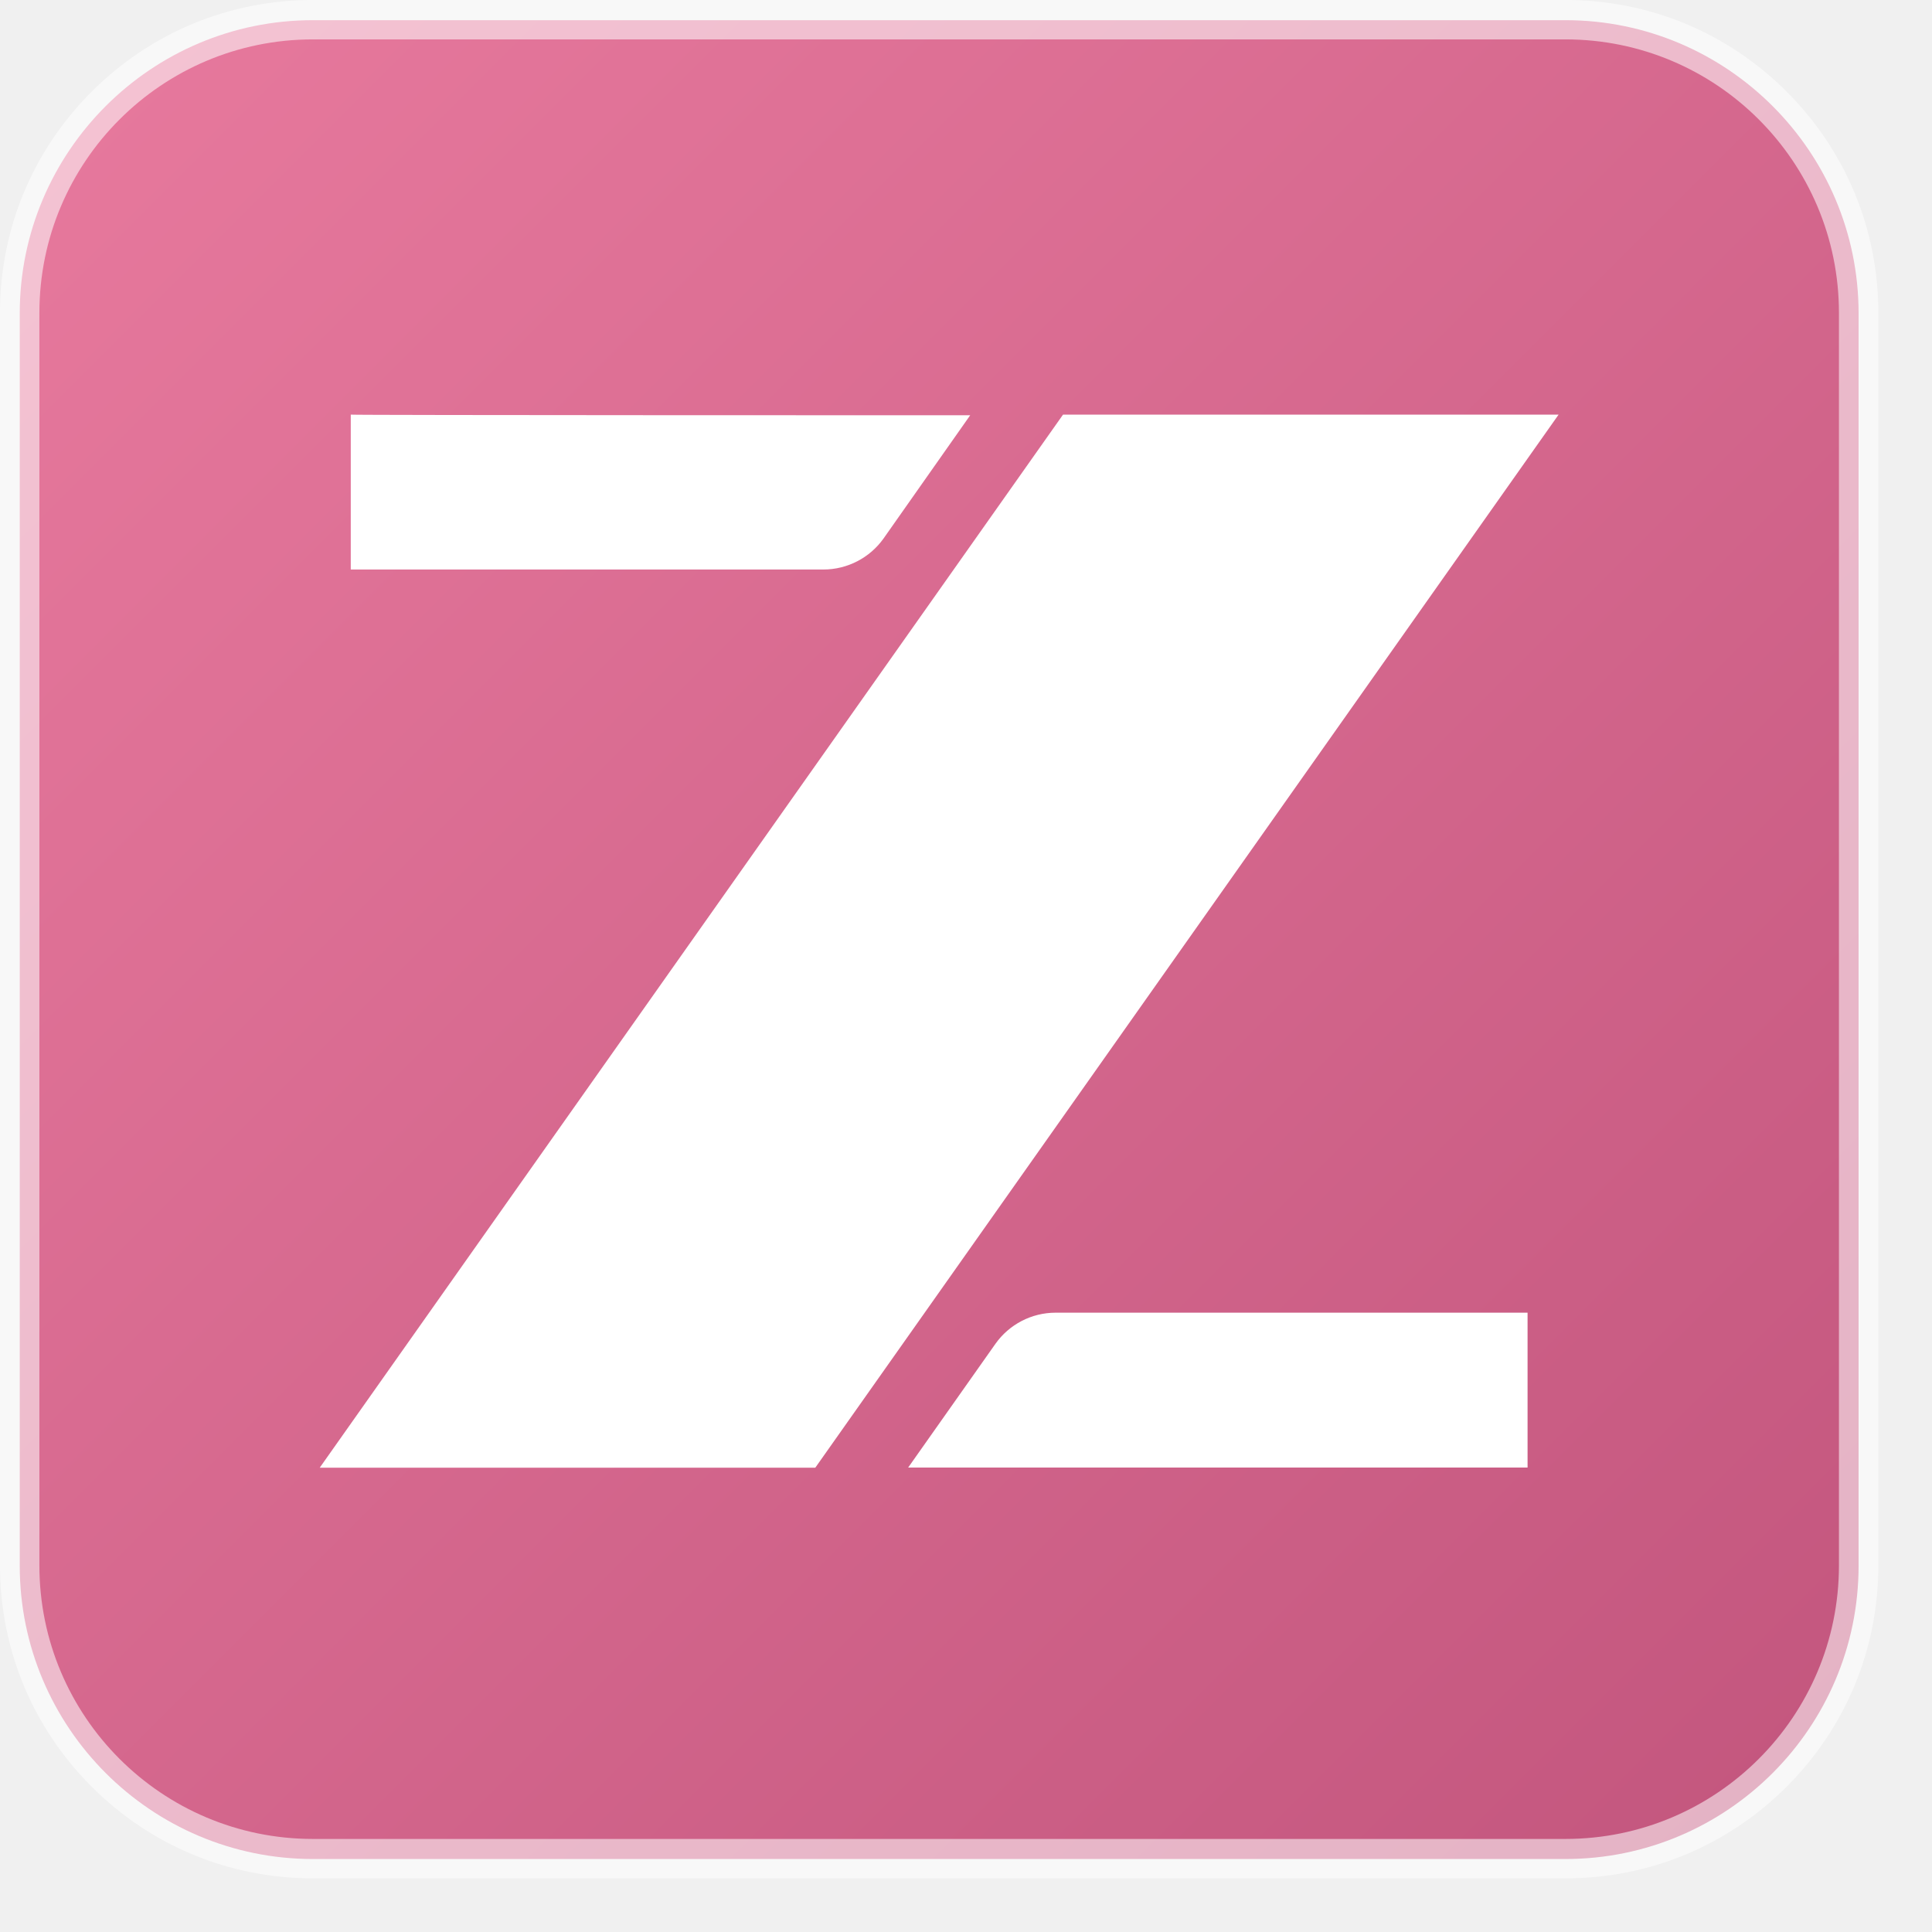
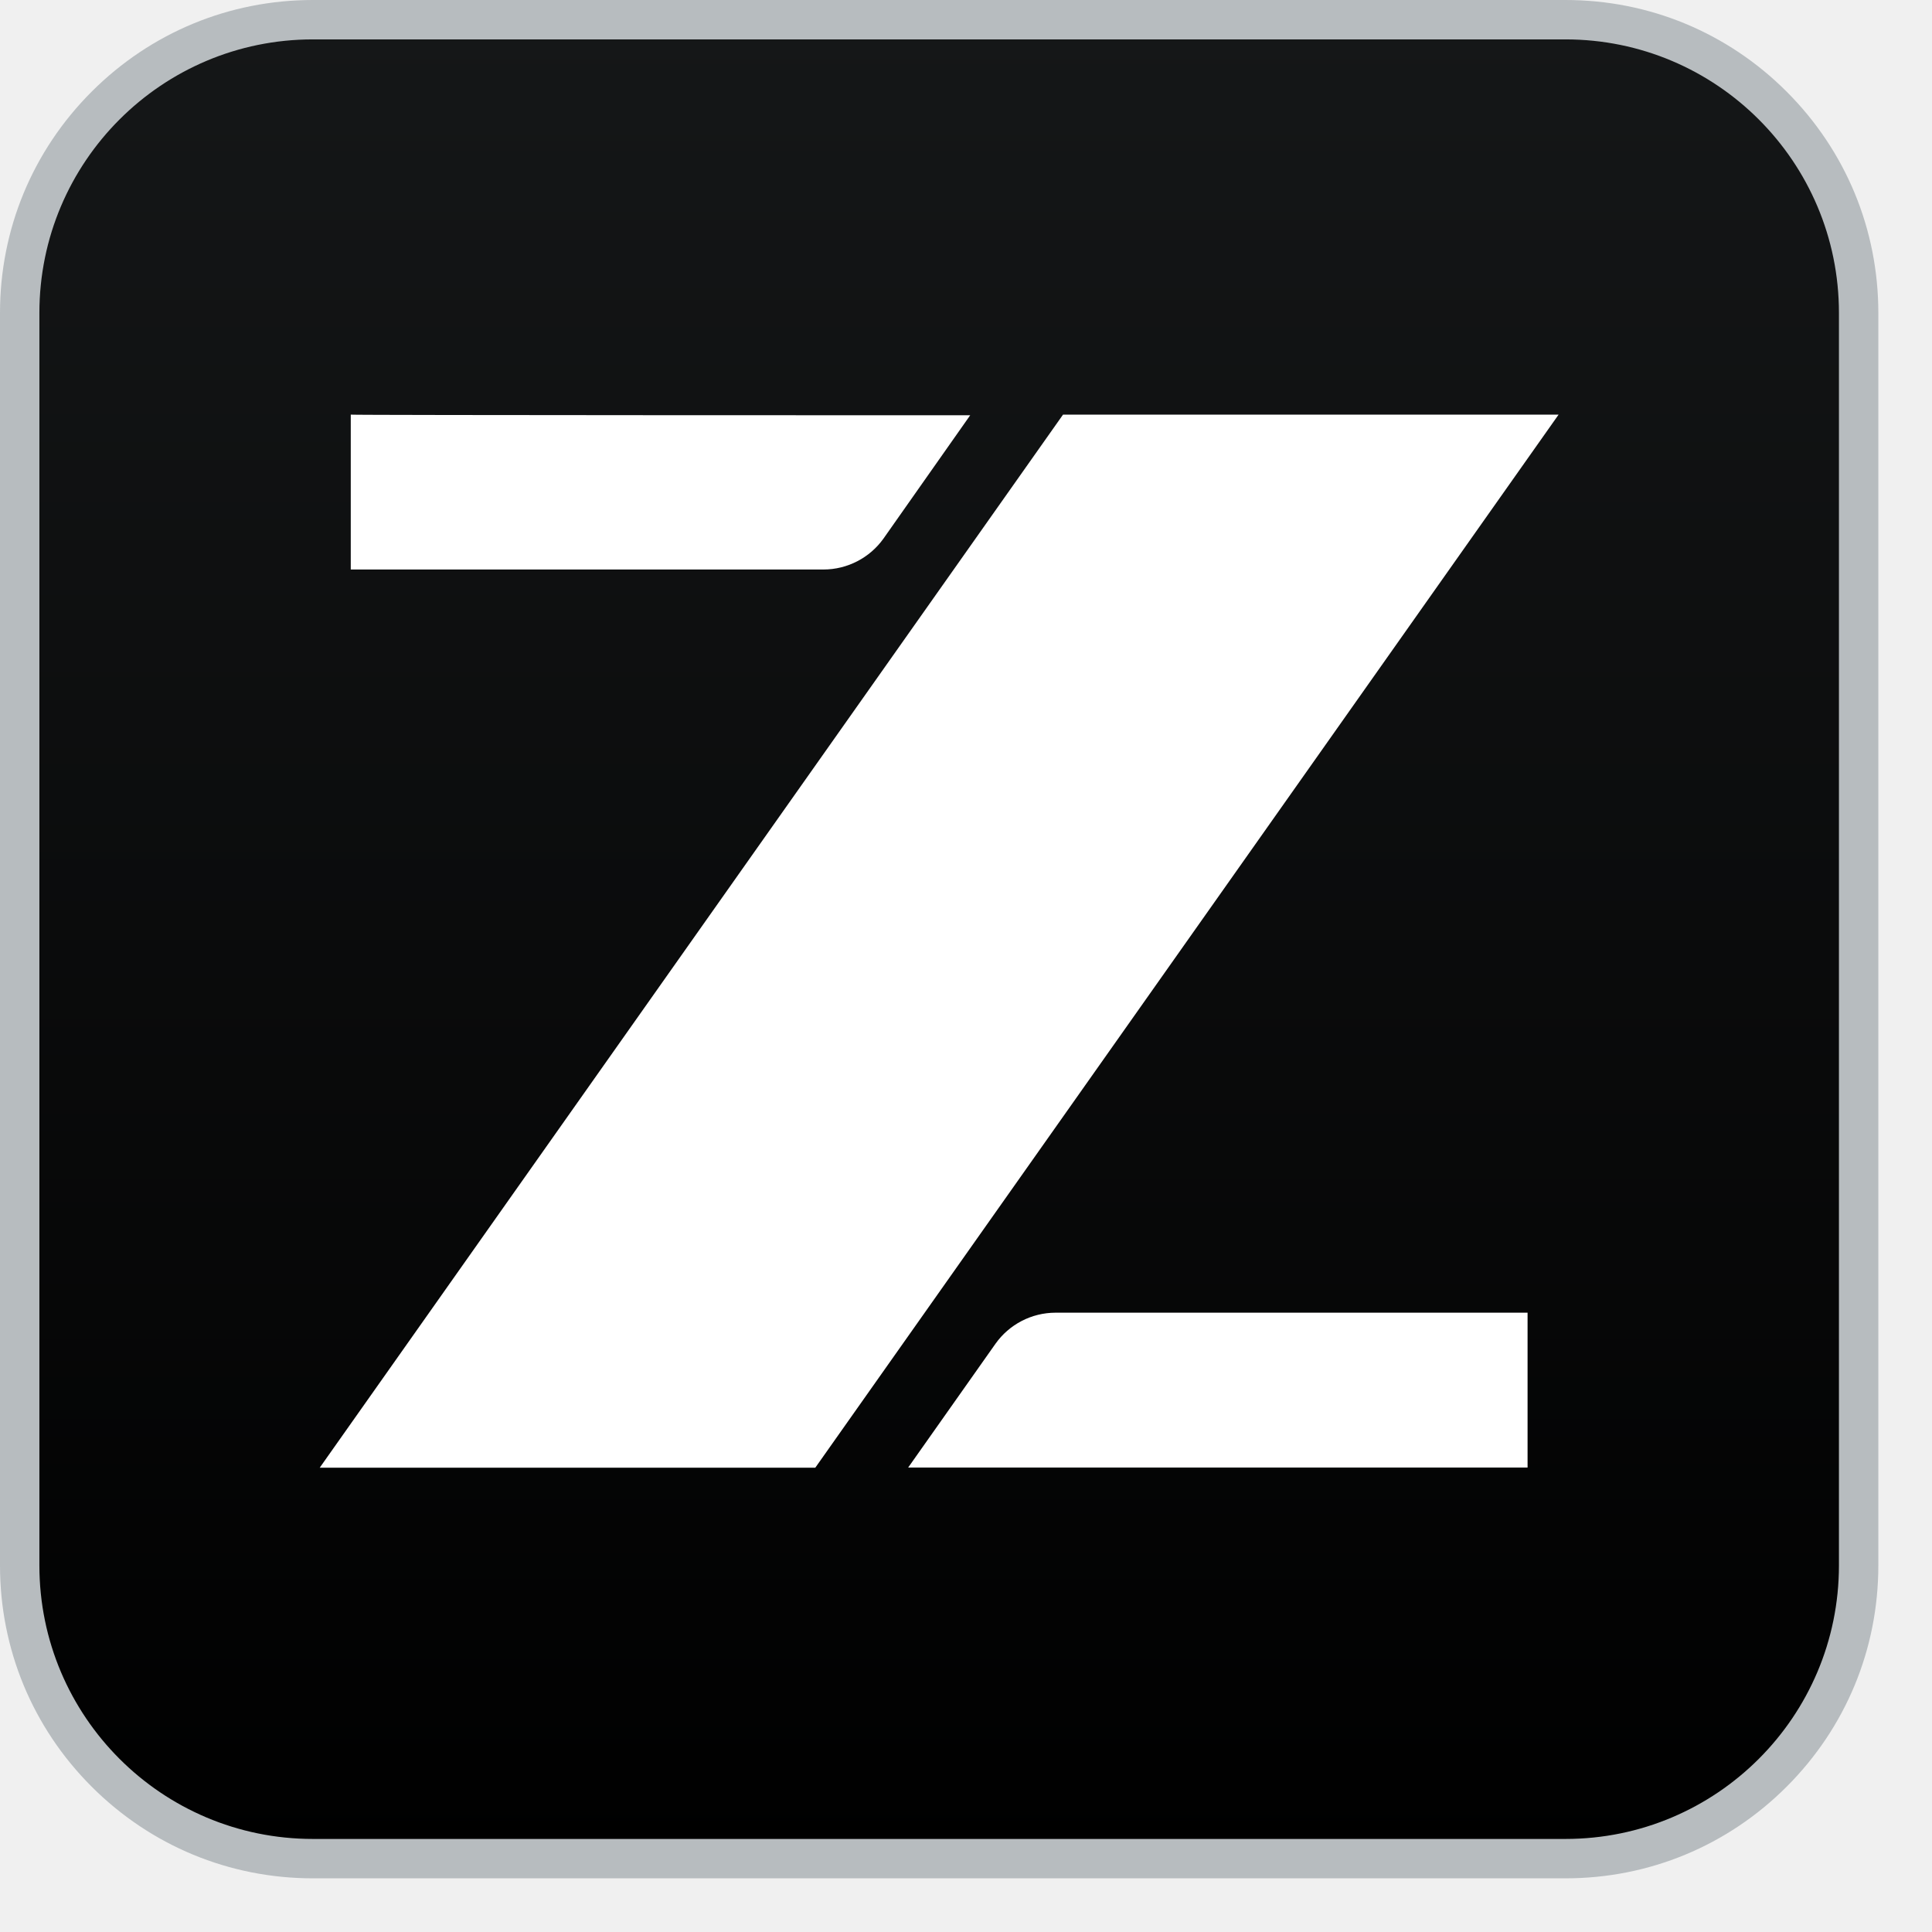
<svg xmlns="http://www.w3.org/2000/svg" width="18" height="18" viewBox="0 0 18 18" fill="none">
-   <path d="M2.915 17.32C1.409 17.32 0.184 16.095 0.184 14.588V2.919C0.184 1.413 1.409 0.188 2.915 0.188H14.585C16.091 0.188 17.316 1.413 17.316 2.919V14.588C17.316 16.095 16.091 17.32 14.585 17.32H2.915Z" fill="url(#paint0_linear_sakura)" />
-   <path d="M14.585 0.367C15.992 0.367 17.133 1.508 17.133 2.915V14.585C17.133 15.992 15.992 17.133 14.585 17.133H2.915C1.508 17.133 0.367 15.992 0.367 14.585V2.915C0.367 1.508 1.508 0.367 2.915 0.367H14.585ZM14.585 0H2.915C2.137 0 1.405 0.303 0.854 0.854C0.303 1.405 0 2.137 0 2.915V14.585C0 15.364 0.303 16.095 0.854 16.646C1.405 17.197 2.137 17.5 2.915 17.5H14.585C15.364 17.5 16.095 17.197 16.646 16.646C17.197 16.095 17.5 15.364 17.5 14.585V2.915C17.5 2.137 17.197 1.405 16.646 0.854C16.095 0.303 15.364 0 14.585 0Z" fill="#FFFFFF" fill-opacity="0.55" />
-   <path d="M9.039 3.869L8.231 5.018C8.104 5.196 7.896 5.306 7.671 5.306H3.268V3.863C3.268 3.869 9.039 3.869 9.039 3.869Z" fill="white" />
-   <path d="M14.521 3.863L7.596 13.674H2.979L9.904 3.863H14.521Z" fill="white" />
-   <path d="M8.461 13.673L9.275 12.519C9.402 12.34 9.61 12.23 9.835 12.23H14.232V13.673H8.461Z" fill="white" />
+   <path d="M2.915 17.32C1.409 17.32 0.184 16.095 0.184 14.588V2.919C0.184 1.413 1.409 0.188 2.915 0.188H14.585C16.091 0.188 17.316 1.413 17.316 2.919V14.588C17.316 16.095 16.091 17.32 14.585 17.32H2.915Z" fill="url(#paint0_linear_11758_79291)" style="" />
+   <path d="M14.585 0.367C15.992 0.367 17.133 1.508 17.133 2.915V14.585C17.133 15.992 15.992 17.133 14.585 17.133H2.915C1.508 17.133 0.367 15.992 0.367 14.585V2.915C0.367 1.508 1.508 0.367 2.915 0.367H14.585ZM14.585 0H2.915C2.137 0 1.405 0.303 0.854 0.854C0.303 1.405 0 2.137 0 2.915V14.585C0 15.364 0.303 16.095 0.854 16.646C1.405 17.197 2.137 17.5 2.915 17.5H14.585C15.364 17.5 16.095 17.197 16.646 16.646C17.197 16.095 17.5 15.364 17.5 14.585V2.915C17.5 2.137 17.197 1.405 16.646 0.854C16.095 0.303 15.364 0 14.585 0Z" fill="#B7BCBF" style="fill:#B7BCBF;fill:color(display-p3 0.718 0.737 0.749);fill-opacity:1;" />
+   <path d="M9.039 3.869L8.231 5.018C8.104 5.196 7.896 5.306 7.671 5.306H3.268V3.863C3.268 3.869 9.039 3.869 9.039 3.869Z" fill="white" style="fill:white;fill-opacity:1;" />
+   <path d="M14.521 3.863L7.596 13.674H2.979L9.904 3.863H14.521Z" fill="white" style="fill:white;fill-opacity:1;" />
+   <path d="M8.461 13.673L9.275 12.519C9.402 12.34 9.61 12.23 9.835 12.23H14.232V13.673H8.461Z" fill="white" style="fill:white;fill-opacity:1;" />
  <defs>
-     <linearGradient id="paint0_linear_sakura" x1="0" y1="0" x2="17.5" y2="17.5" gradientUnits="userSpaceOnUse">
-       <stop stop-color="#e87a9e" />
-       <stop offset="1" stop-color="#c2557d" />
+     <linearGradient id="paint0_linear_11758_79291" x1="8.75" y1="17.32" x2="8.75" y2="0.188" gradientUnits="userSpaceOnUse">
+       <stop style="stop-color:black;stop-opacity:1;" />
+       <stop offset="1" stop-color="#151718" style="stop-color:#151718;stop-color:color(display-p3 0.082 0.09 0.094);stop-opacity:1;" />
    </linearGradient>
  </defs>
</svg>
